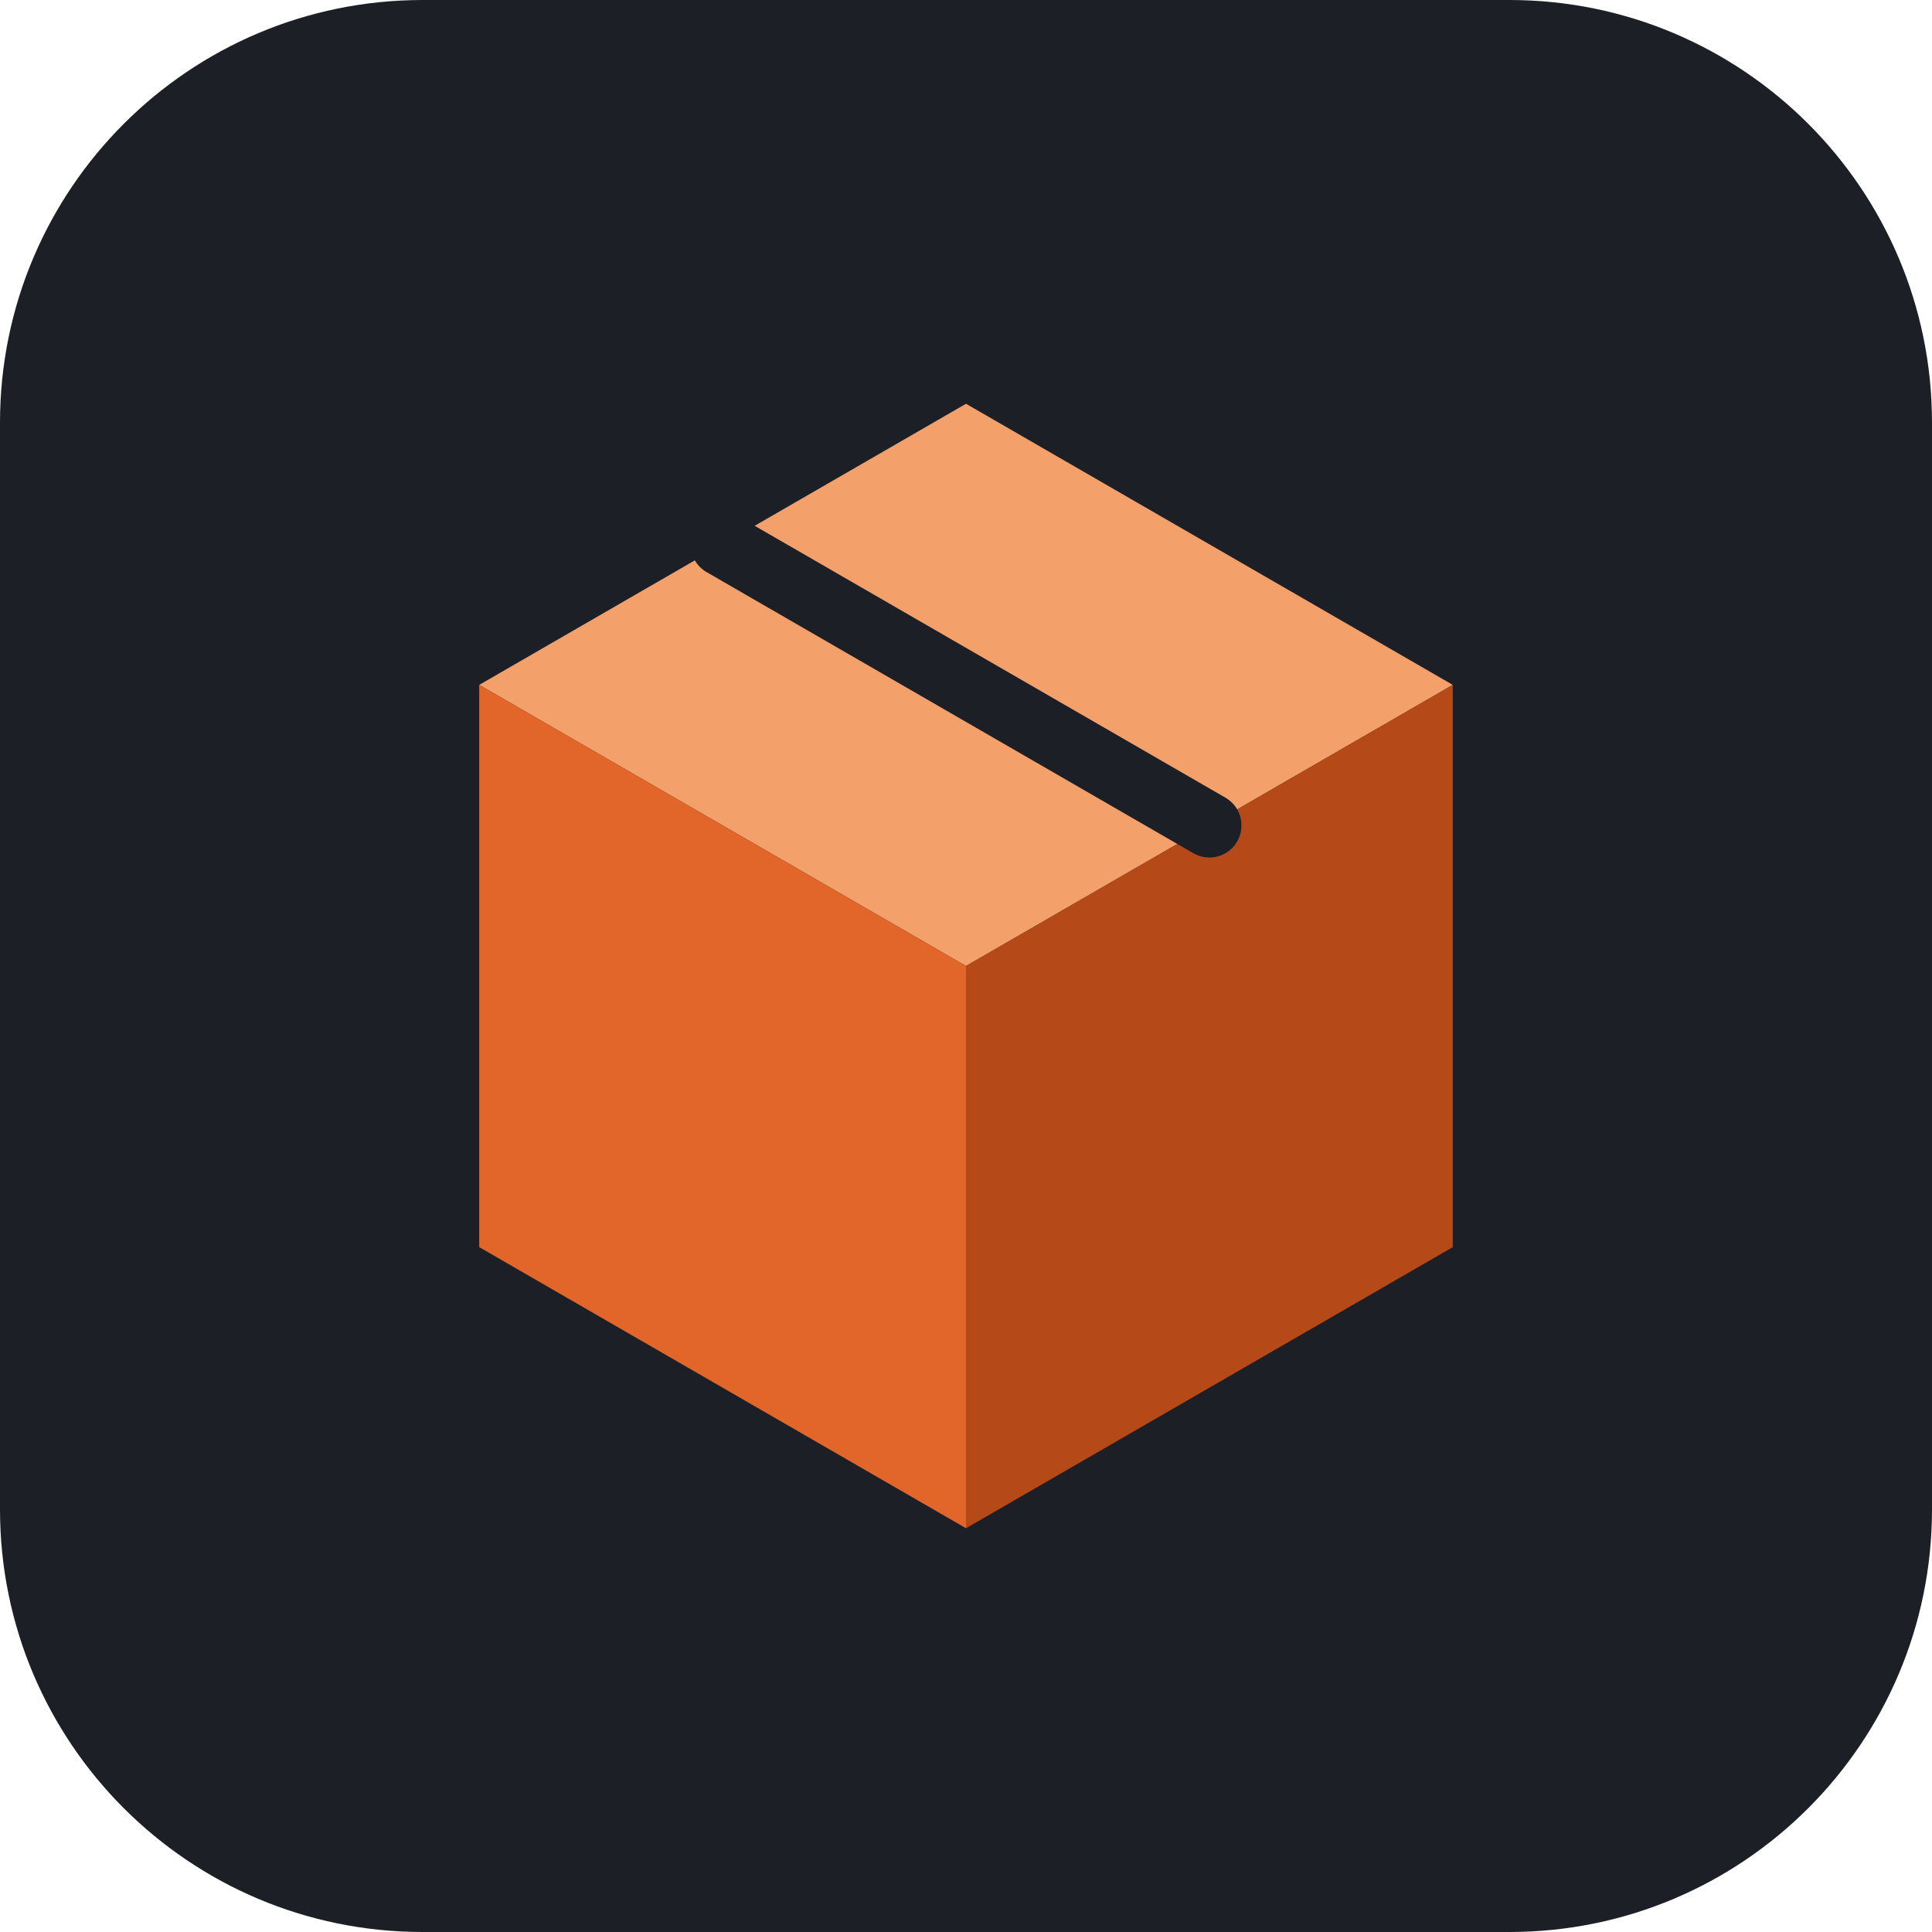
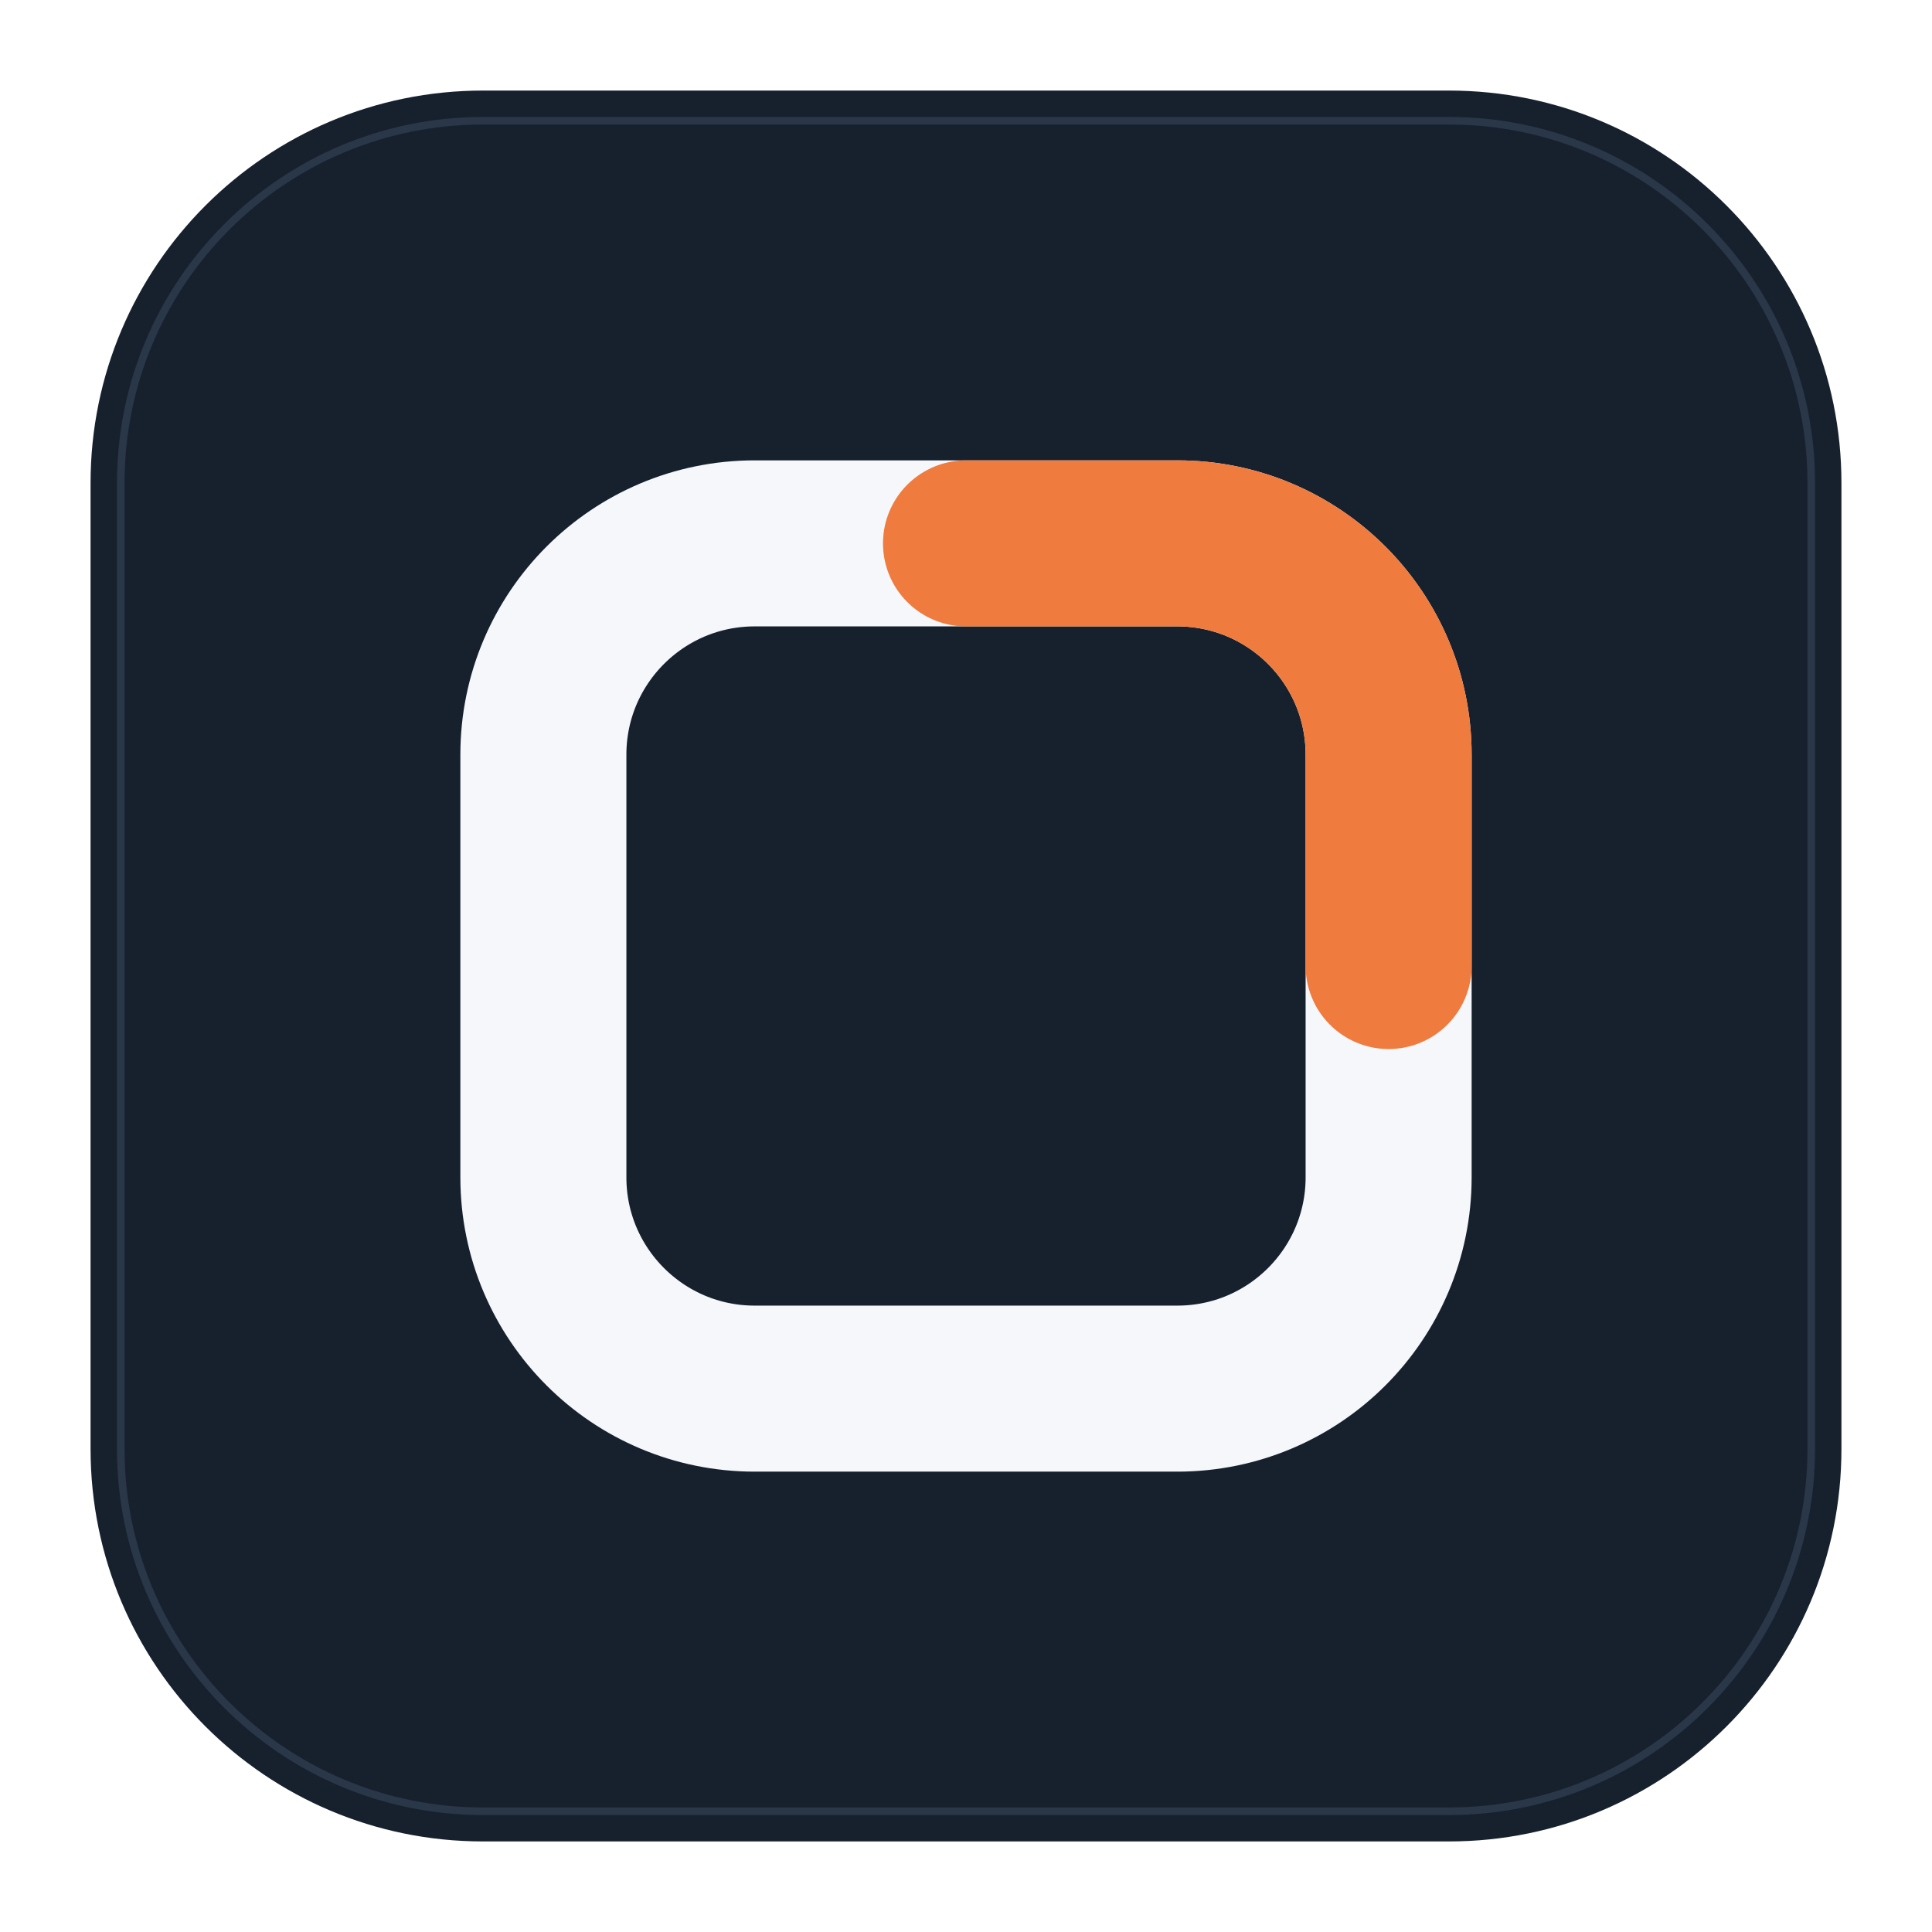
- <svg xmlns="http://www.w3.org/2000/svg" viewBox="0 0 1024 1024">
-   <rect width="1024" height="1024" rx="224" fill="#1C2026" />
-   <g stroke-linejoin="round">
-     <path d="M512 214 770 363 512 512 254 363Z" fill="#F4A06B" />
-     <path d="M254 363 512 512V810L254 661Z" fill="#E2662A" />
-     <path d="M770 363 512 512V810L770 661Z" fill="#B54A18" />
-     <path d="M383 288.5 641 437.5" stroke="#1C2026" stroke-width="34" stroke-linecap="round" />
-   </g>
+ <svg xmlns="http://www.w3.org/2000/svg" width="1024" height="1024" viewBox="0 0 1024 1024">
+   <rect x="48" y="48" width="928" height="928" rx="208" fill="#17212e" />
+   <rect x="64" y="64" width="896" height="896" rx="192" fill="none" stroke="#2a3748" stroke-width="4" />
+   <rect x="288" y="288" width="448" height="448" rx="112" fill="none" stroke="#f5f7fa" stroke-width="88" />
+   <path d="M512 288H624a112 112 0 0 1 112 112V512" fill="none" stroke="#ef7b3e" stroke-width="88" stroke-linecap="round" />
</svg>
